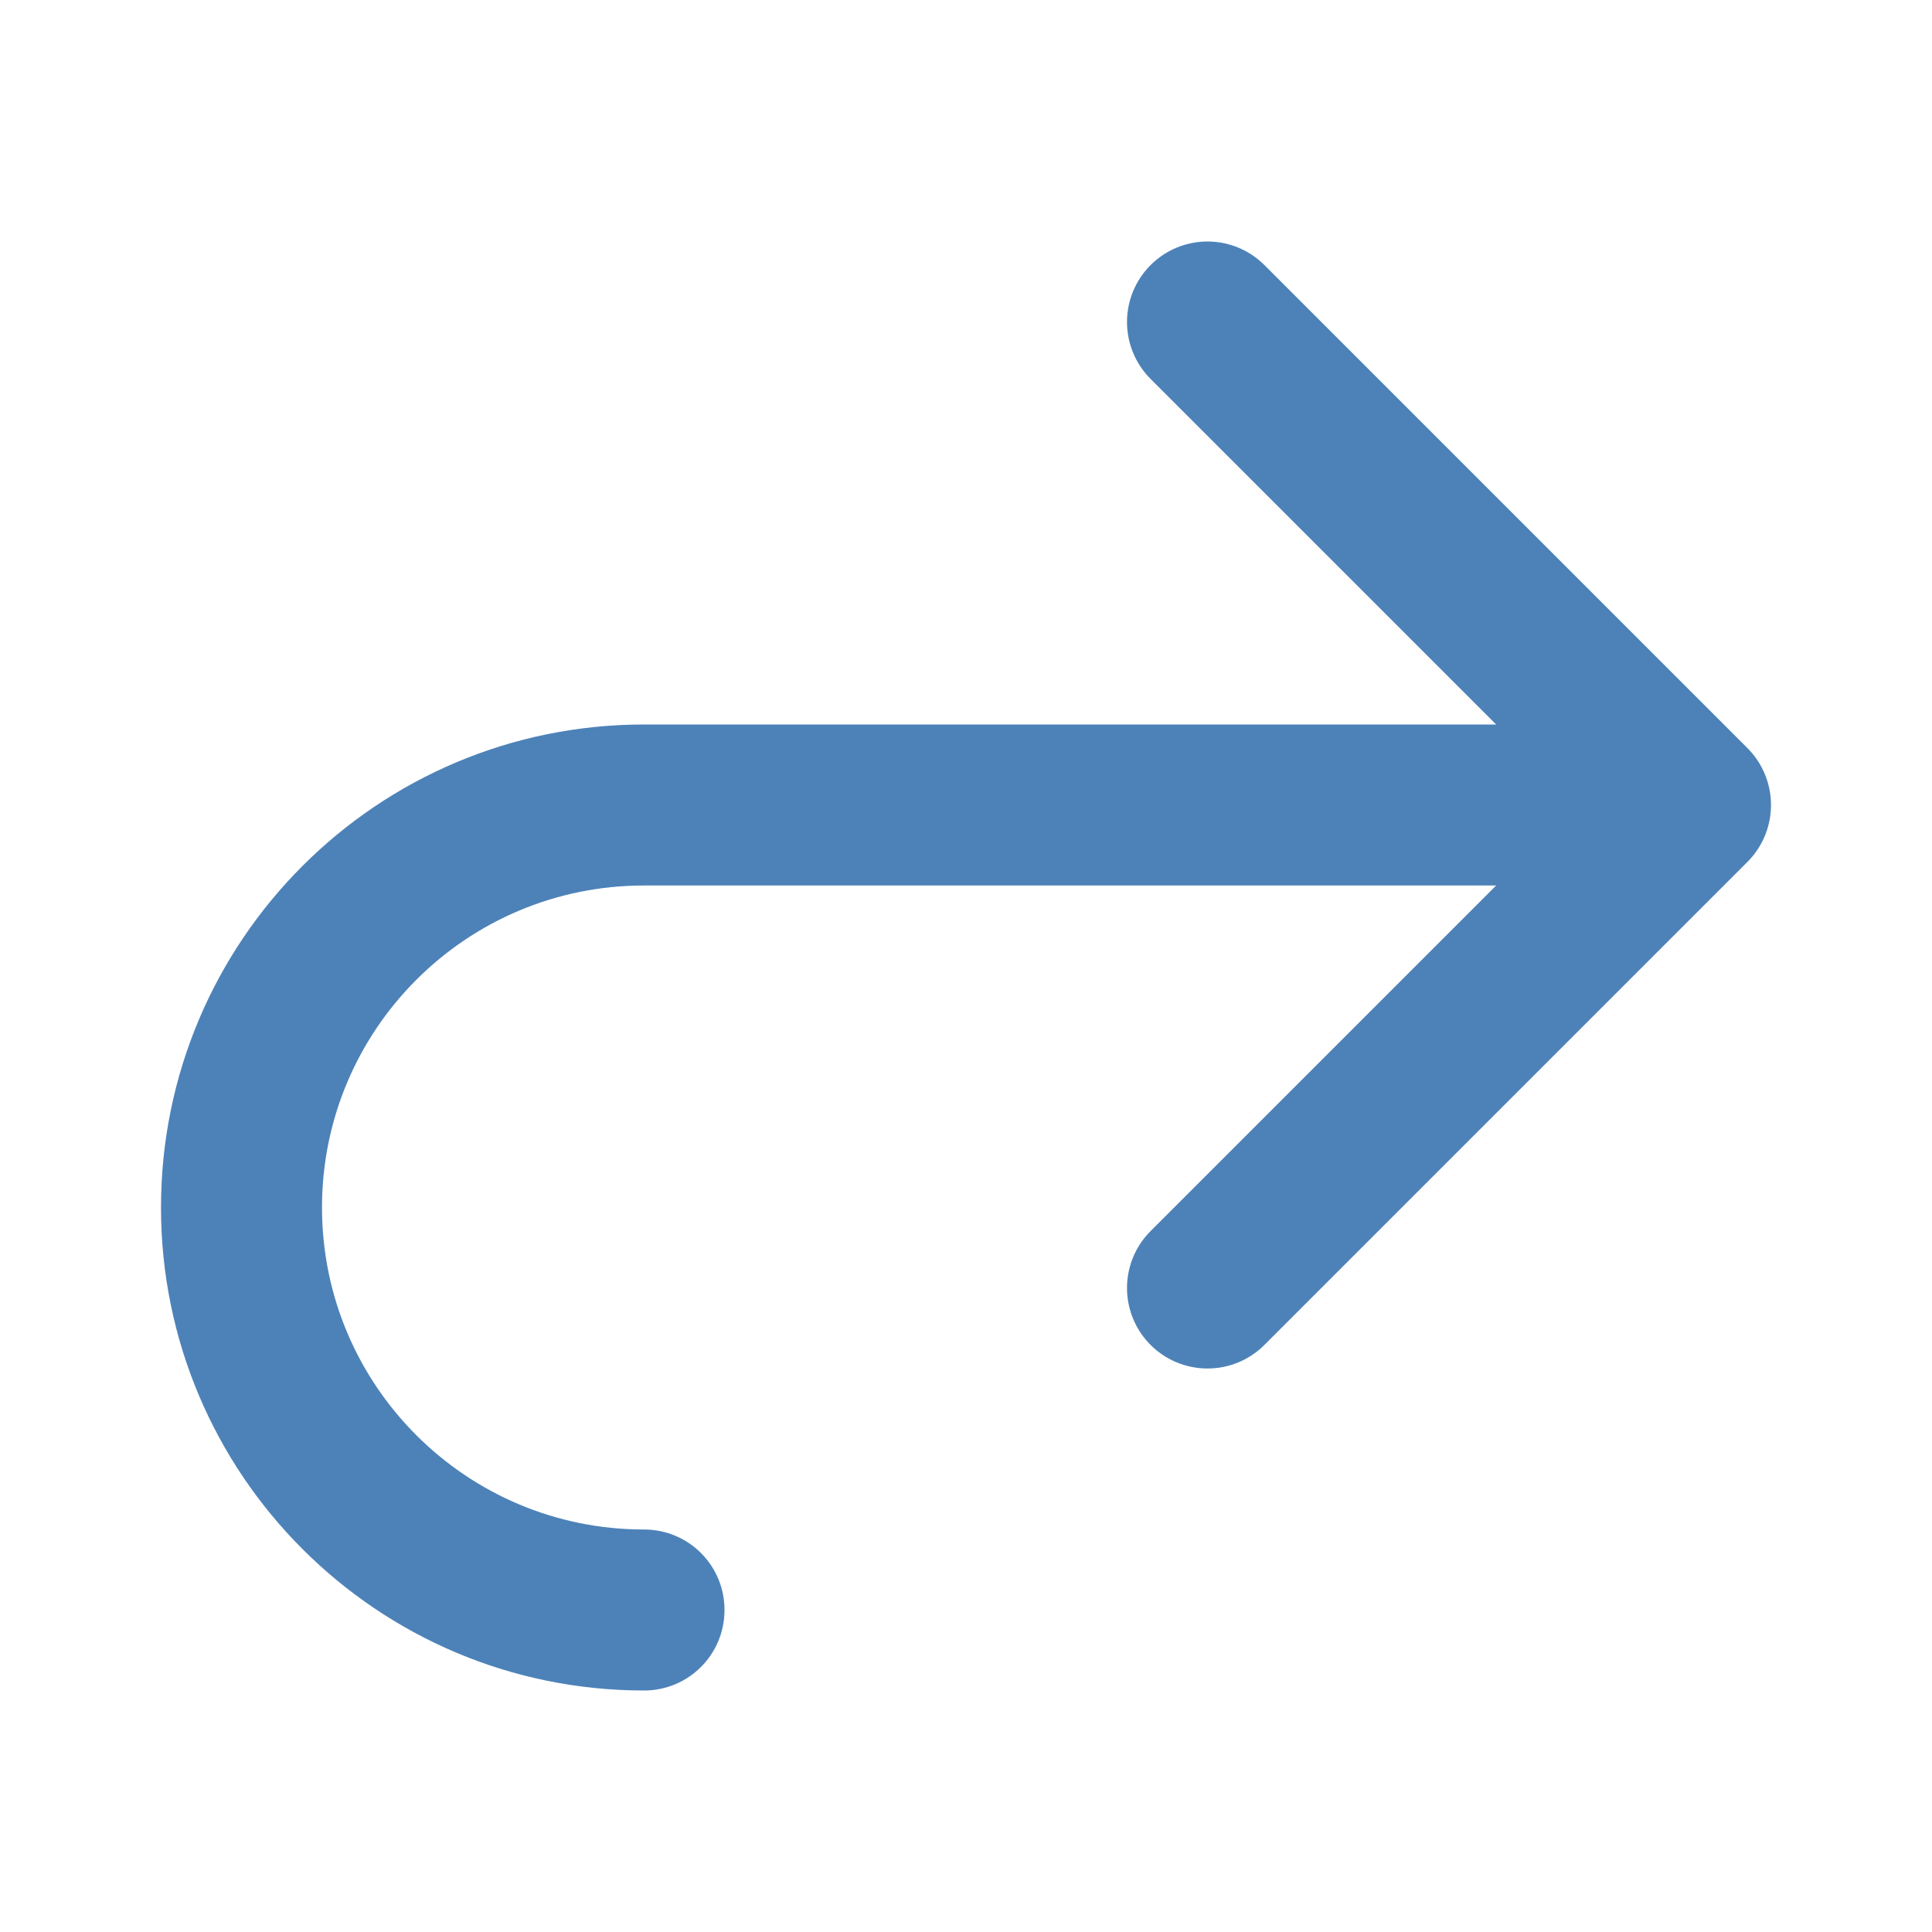
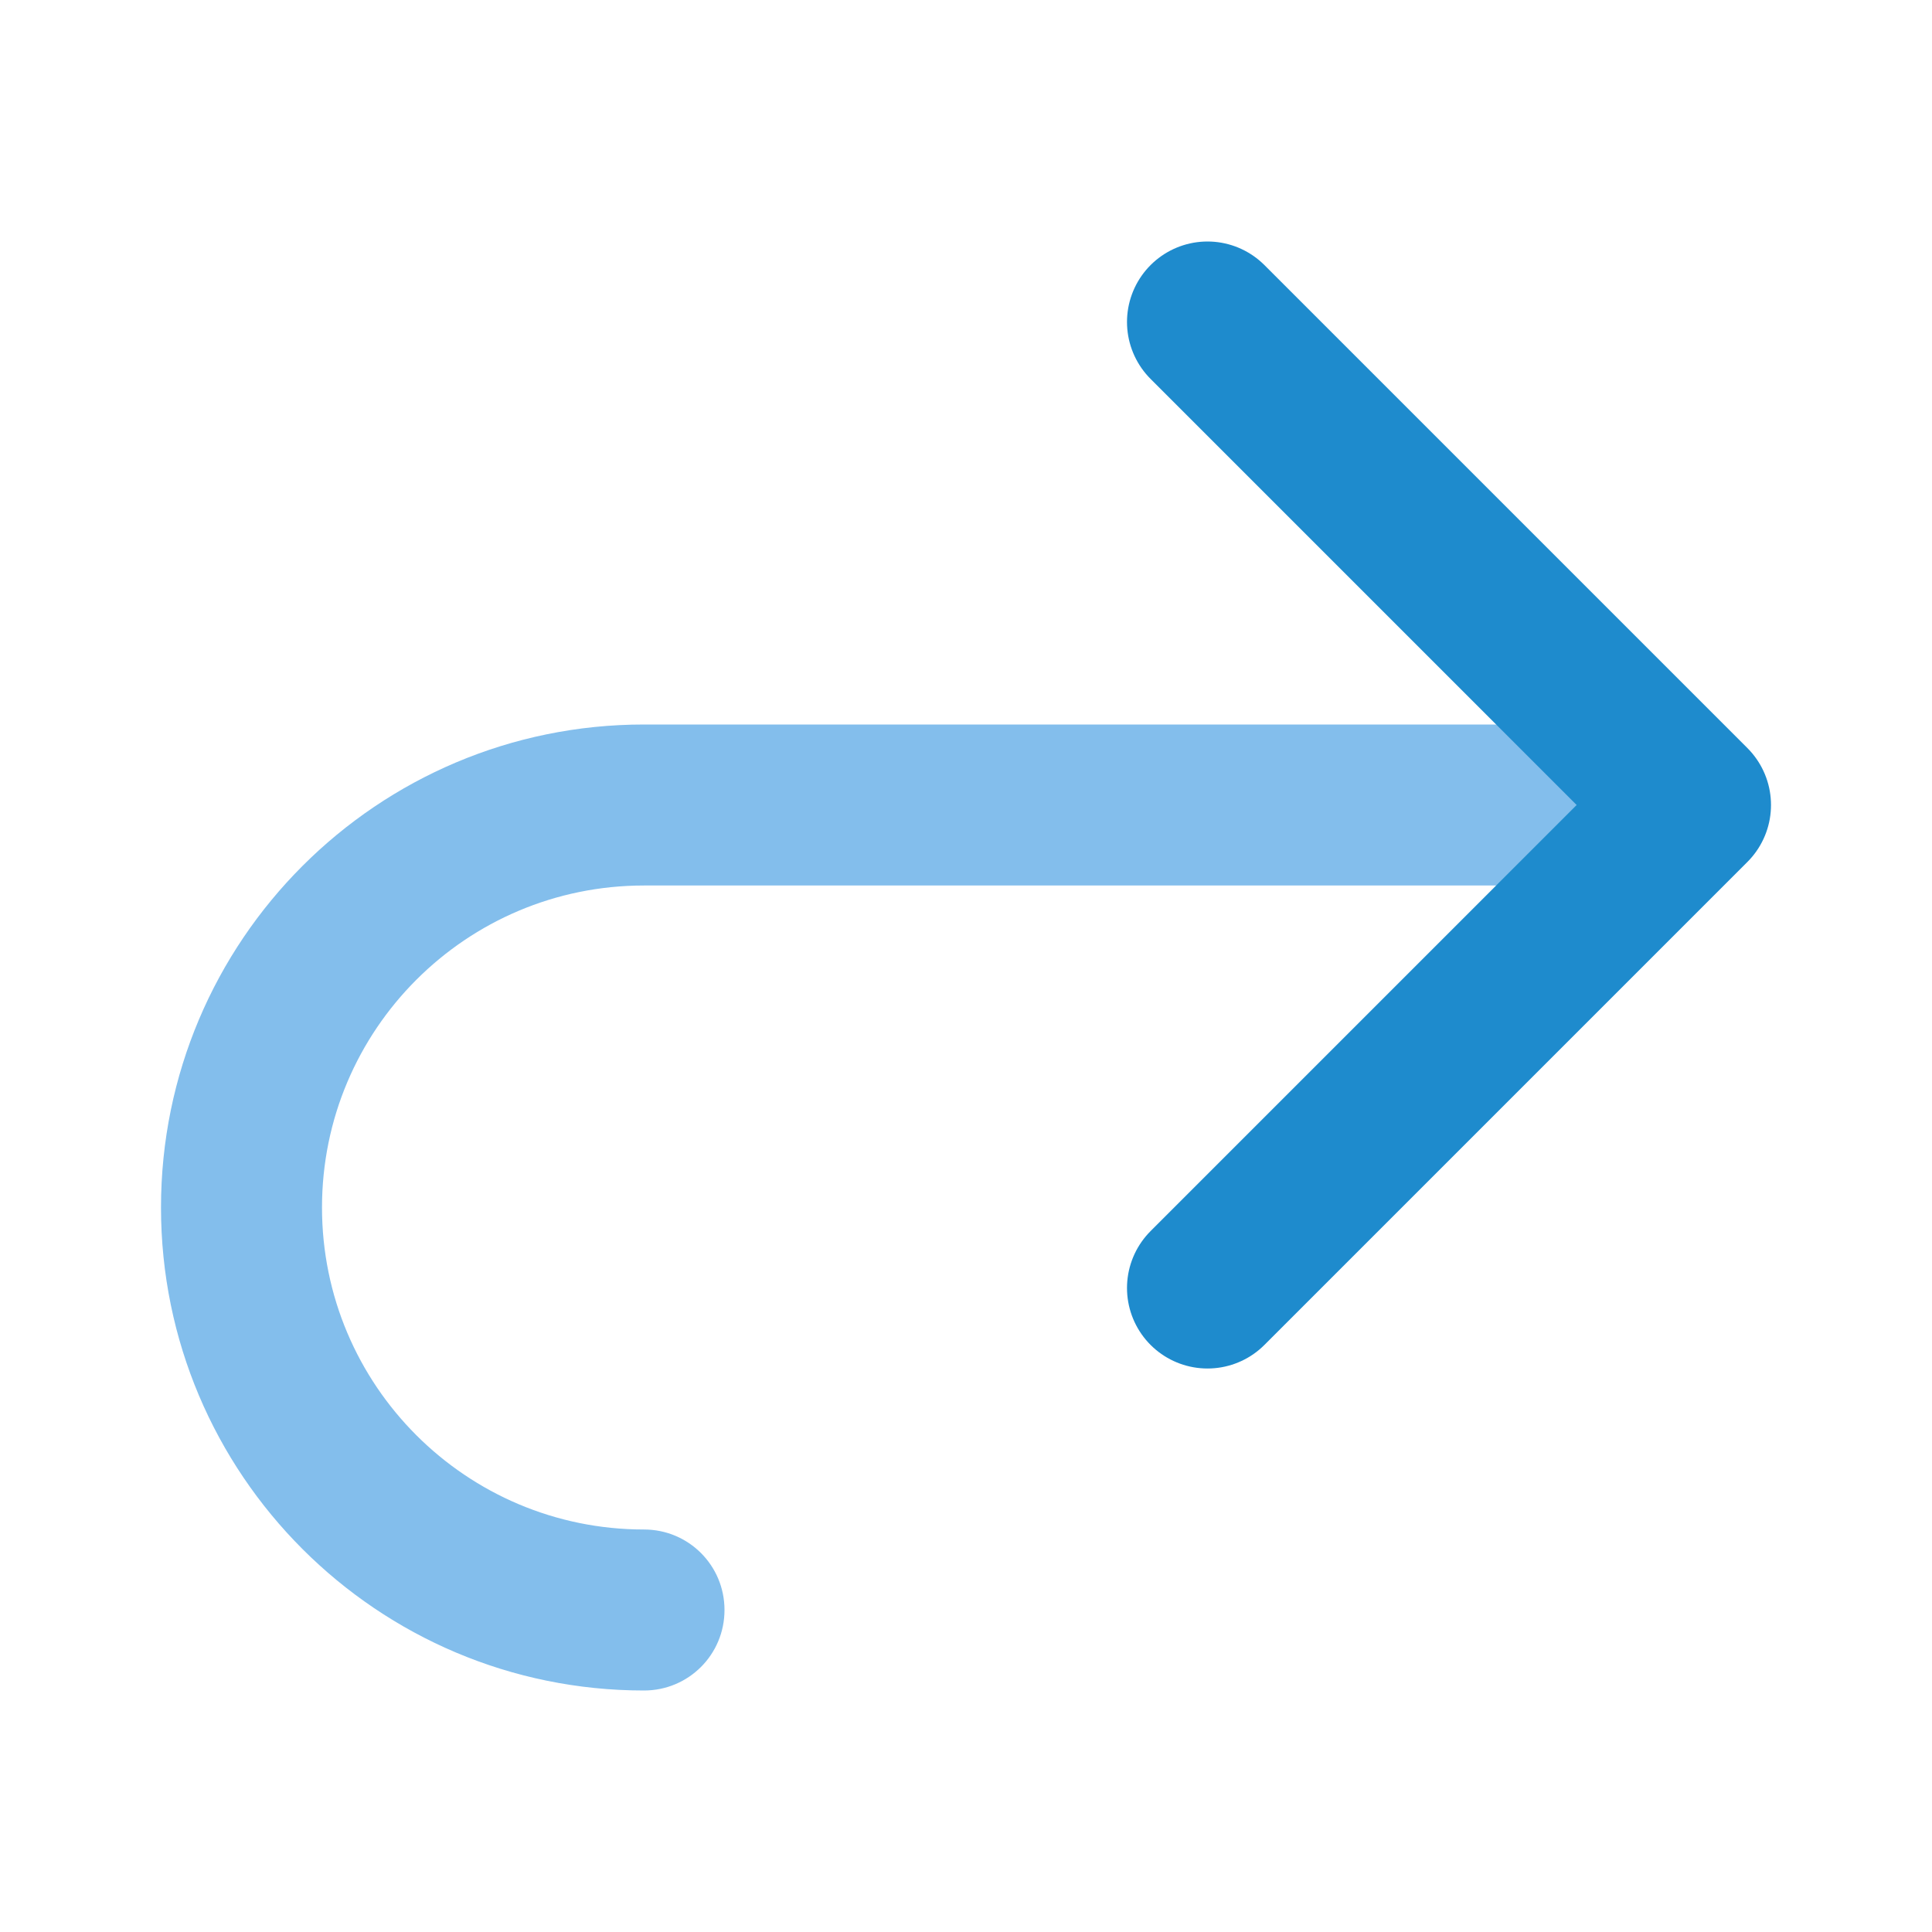
- <svg xmlns="http://www.w3.org/2000/svg" viewBox="0 0 24 24">
-   <path d="m15 4 6 6-6 6" fill="none" stroke="#4d82b8" stroke-linecap="round" stroke-linejoin="round" stroke-width="2" />
-   <path d="m8 9a6 6 0 0 0 -6 6 6 6 0 0 0 6 6c.554 0 1-.446 1-1s-.446-1-1-1a4 4 0 0 1 -4-4 4 4 0 0 1 4-4h12v-2z" fill="#4d82b8" />
+ <svg xmlns="http://www.w3.org/2000/svg" viewBox="0 0 24 24" version="1.1" id="svg6">
+   <defs id="defs10" />
+   <path d="m8 9a6 6 0 0 0 -6 6 6 6 0 0 0 6 6c.554 0 1-.446 1-1s-.446-1-1-1a4 4 0 0 1 -4-4 4 4 0 0 1 4-4h12v-2z" fill="#4d82b8" id="path4" style="fill:#83beec;fill-opacity:1" />
+   <path d="m15 4 6 6-6 6" fill="none" stroke="#4d82b8" stroke-linecap="round" stroke-linejoin="round" stroke-width="2" id="path2" style="stroke:#1e8bcd;stroke-opacity:1" />
</svg>
